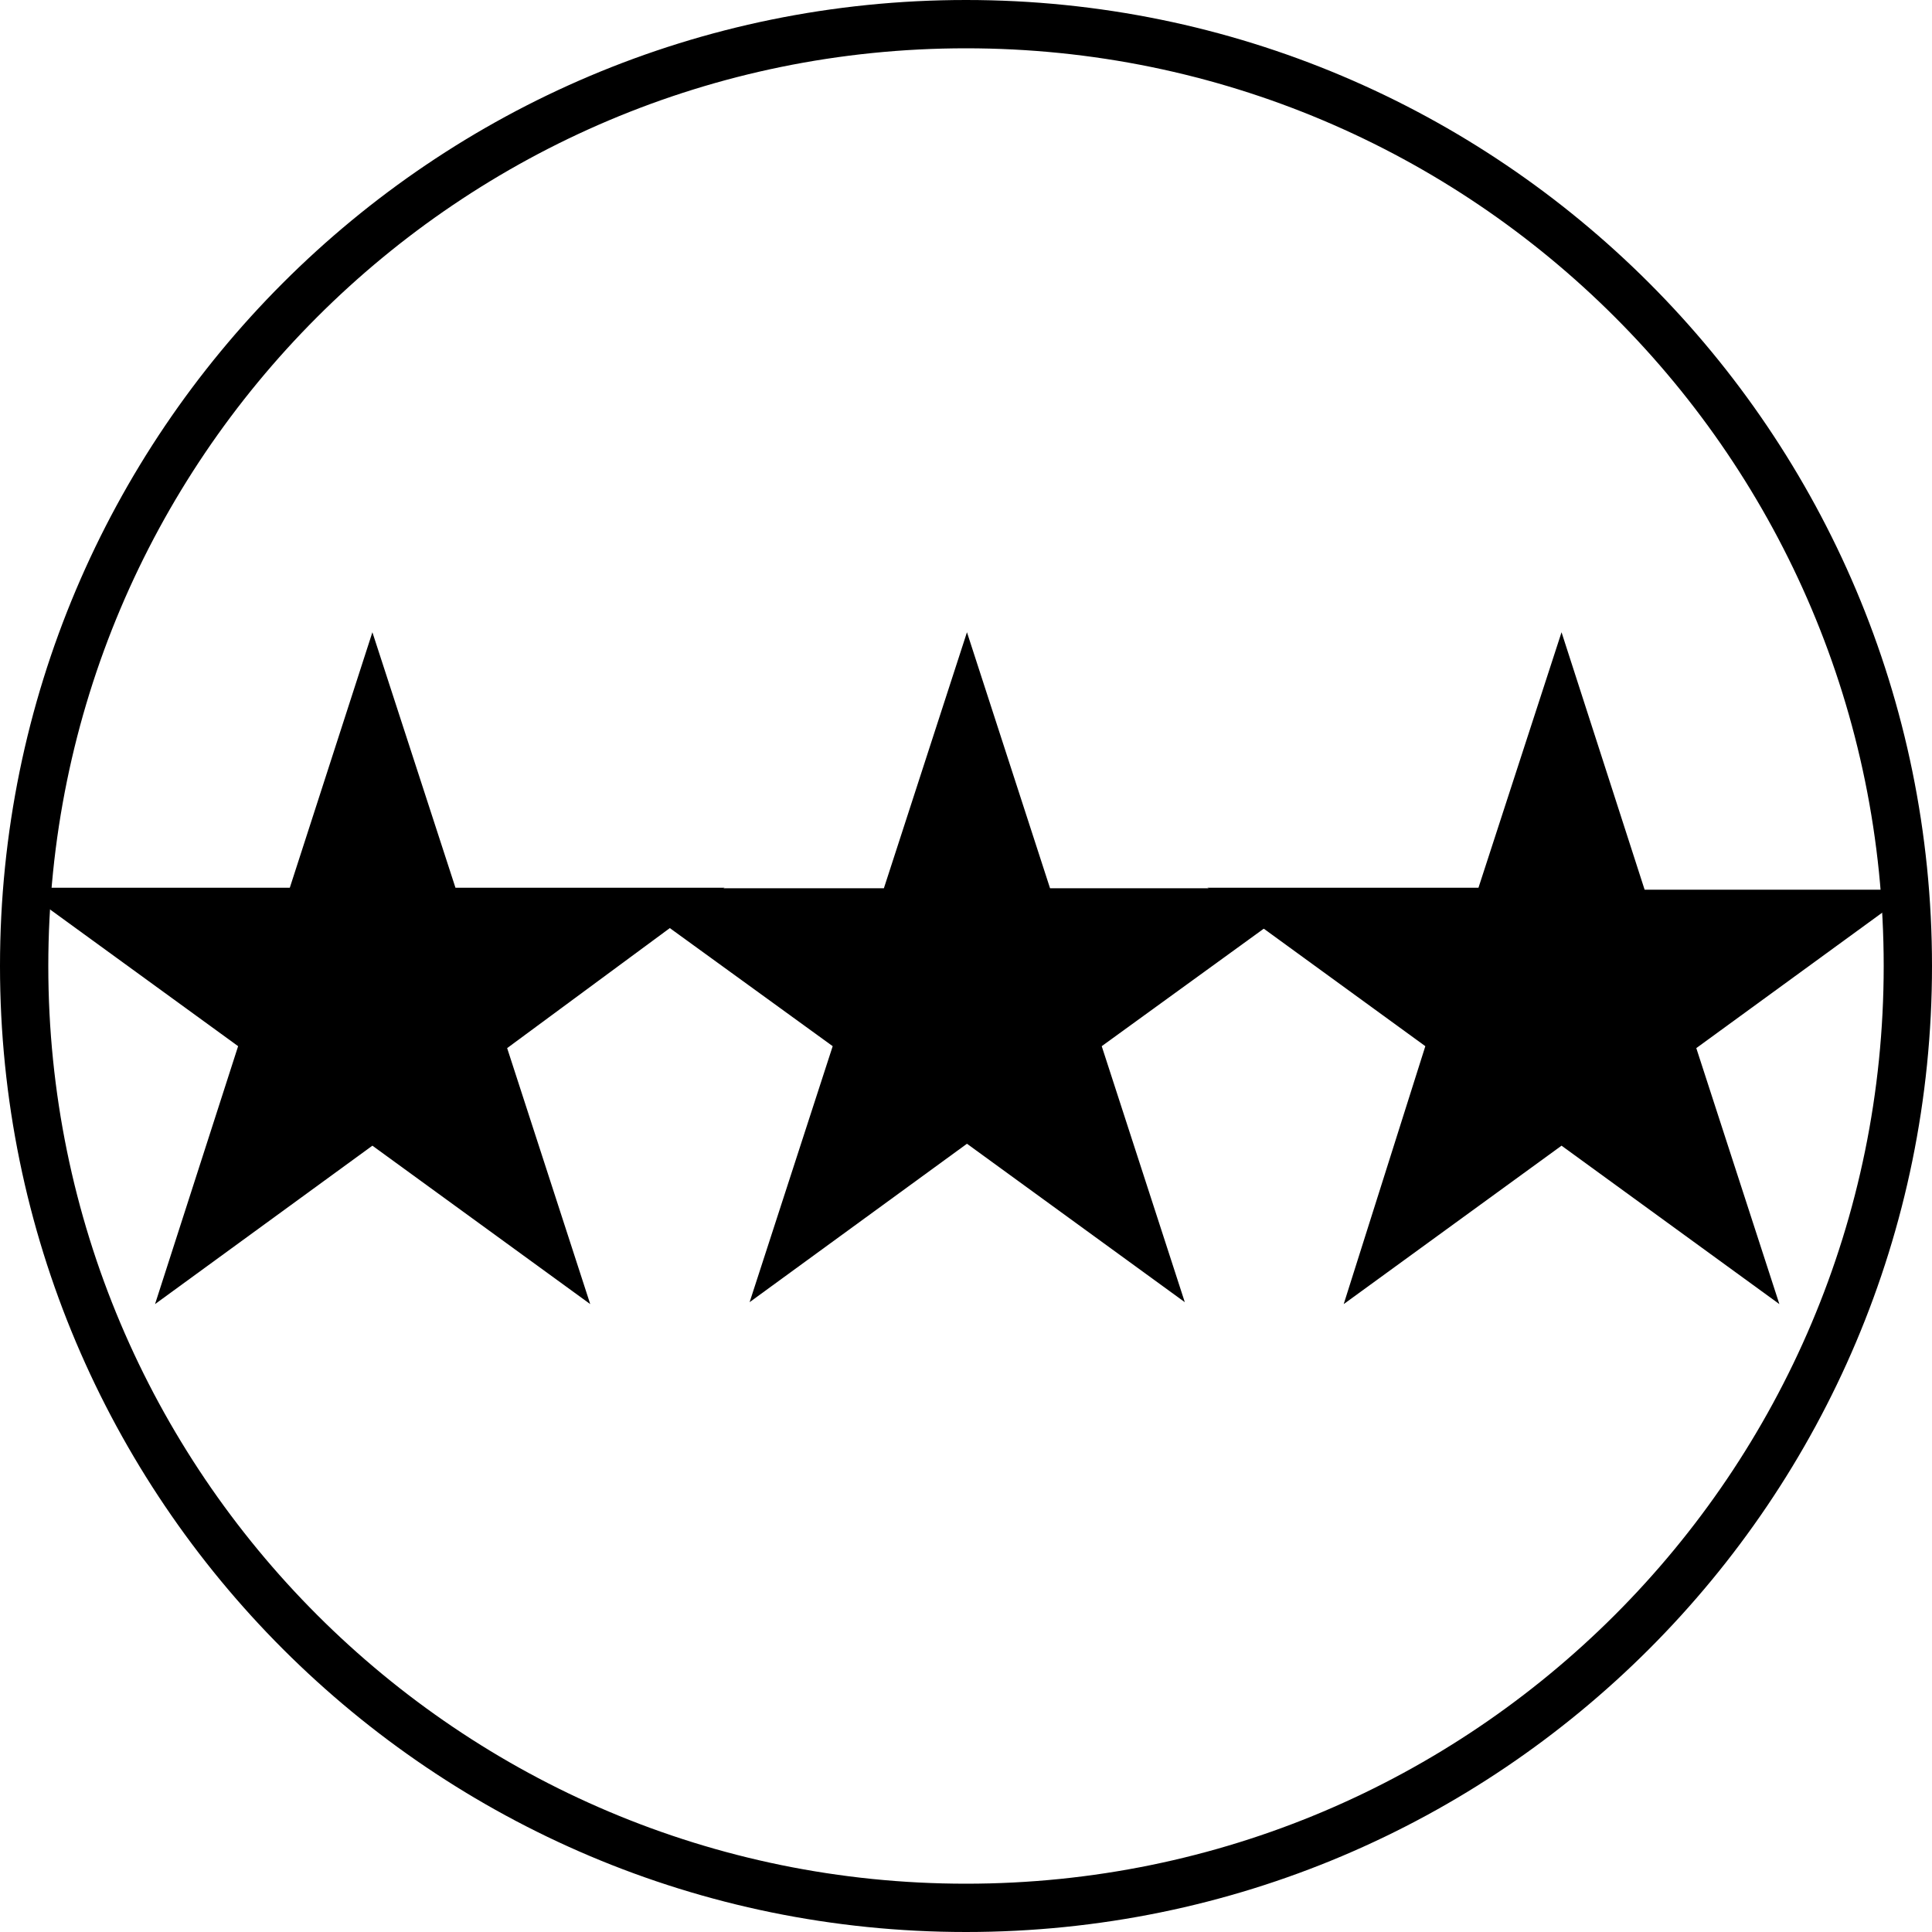
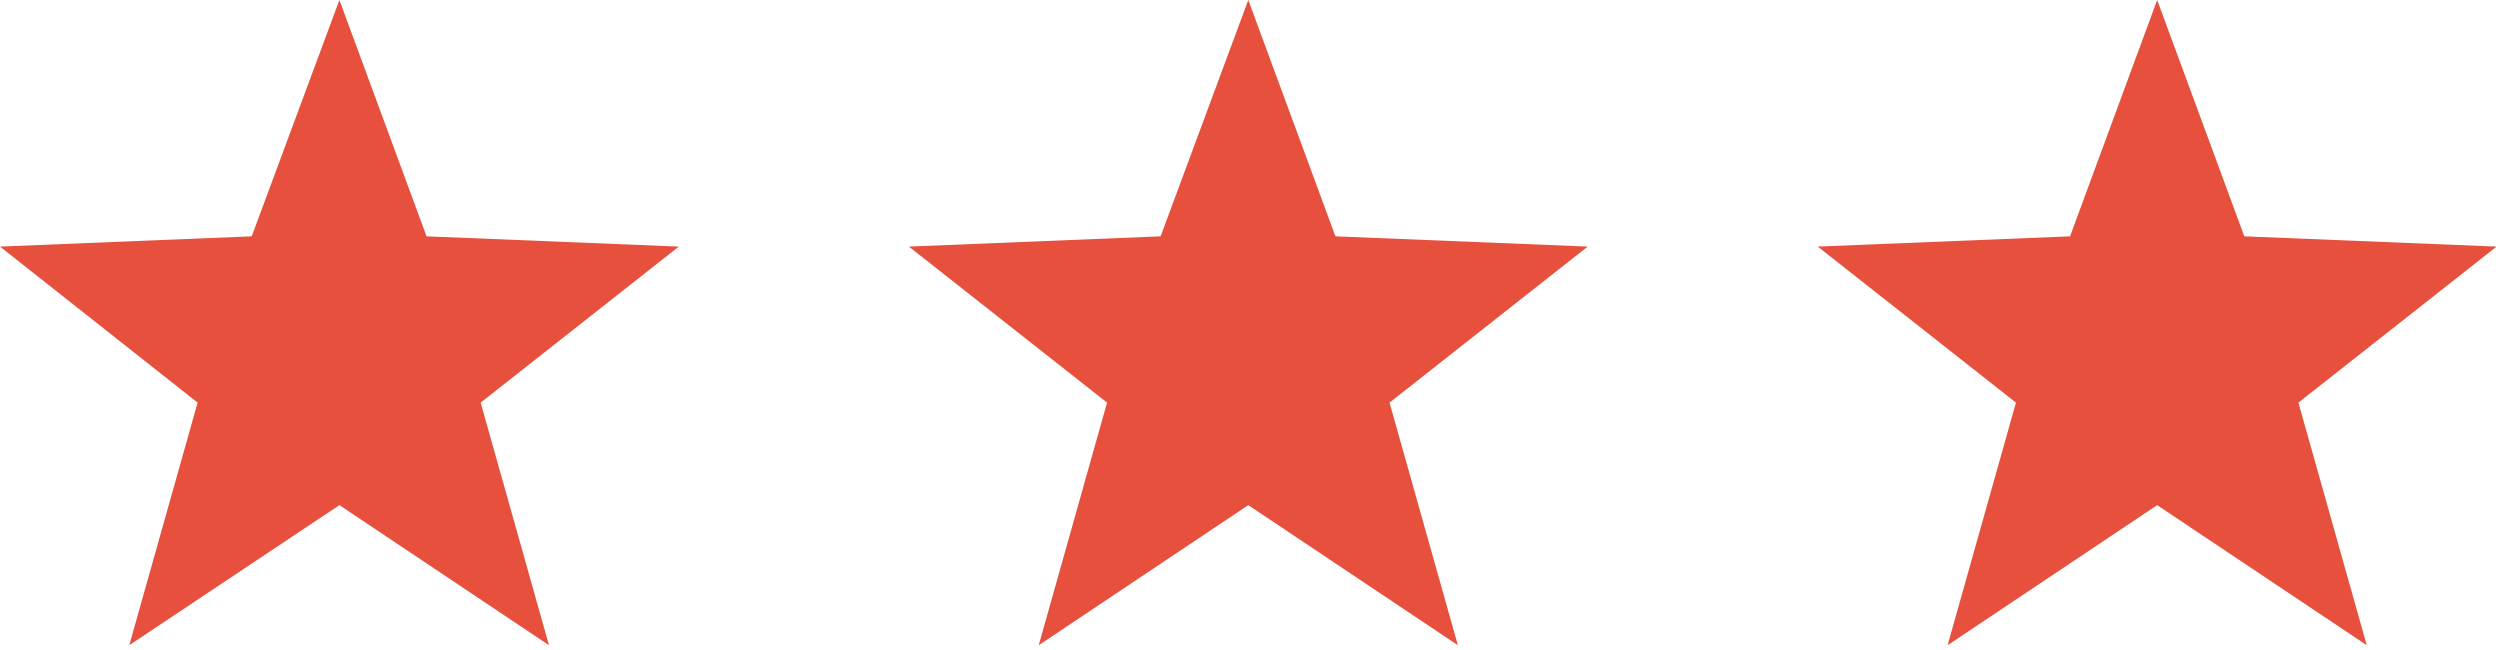
- <svg xmlns="http://www.w3.org/2000/svg" width="40" height="40" fill="none">
-   <path fill-rule="evenodd" clip-rule="evenodd" d="M20 39c10.493 0 19-8.507 19-19S30.493 1 20 1 1 9.507 1 20s8.507 19 19 19zm20-19c0 11.046-8.954 20-20 20S0 31.046 0 20 8.954 0 20 0s20 8.954 20 20z" fill="#000" />
-   <path d="M20.02 13.09l-1.72 5.3h-5.57l4.51 3.27-1.72 5.3 4.5-3.28 4.51 3.28-1.72-5.3 4.51-3.27h-5.58l-1.72-5.3z" fill="#000" />
-   <path d="M3.21 27l4.5-3.28L12.22 27l-1.72-5.3 4.5-3.32H9.43l-1.72-5.29L6 18.38H.5v.06l4.43 3.22L3.21 27zm29.12-13.91l-1.72 5.29H25l4.51 3.28L27.82 27l4.51-3.28L36.84 27l-1.72-5.3 4.42-3.22v-.06h-5.49l-1.72-5.33z" fill="#000" />
+ <svg xmlns="http://www.w3.org/2000/svg" width="100%" height="100%" viewBox="0 0 439 114" version="1.1" xml:space="preserve" style="fill-rule:evenodd;clip-rule:evenodd;stroke-linejoin:round;stroke-miterlimit:2;">
+   <g transform="matrix(1,0,0,1,-203.009,-193.318)">
+     <g transform="matrix(1,0,0,1,44.1094,-103.182)">
+       <g>
+         <g>
+           <path d="M537.7,385.2L500.9,409.8L512.9,367.2L478.1,339.8L522.4,338L537.7,296.5L553,338L597.3,339.8L562.5,367.2L574.5,409.8L537.7,385.2Z" style="fill:rgb(230,80,60);fill-rule:nonzero;" />
+           <path d="M378.1,385.2L341.3,409.8L353.3,367.2L318.5,339.8L362.7,338L378.1,296.5L393.4,338L437.7,339.8L402.9,367.2L414.9,409.8L378.1,385.2Z" style="fill:rgb(230,80,60);fill-rule:nonzero;" />
+           <path d="M218.5,385.2L181.6,409.8L193.6,367.2L158.9,339.8L203.1,338L218.5,296.5L233.8,338L278.1,339.8L243.3,367.2L255.3,409.8L218.5,385.2Z" style="fill:rgb(230,80,60);fill-rule:nonzero;" />
+         </g>
+       </g>
+     </g>
+   </g>
</svg>
